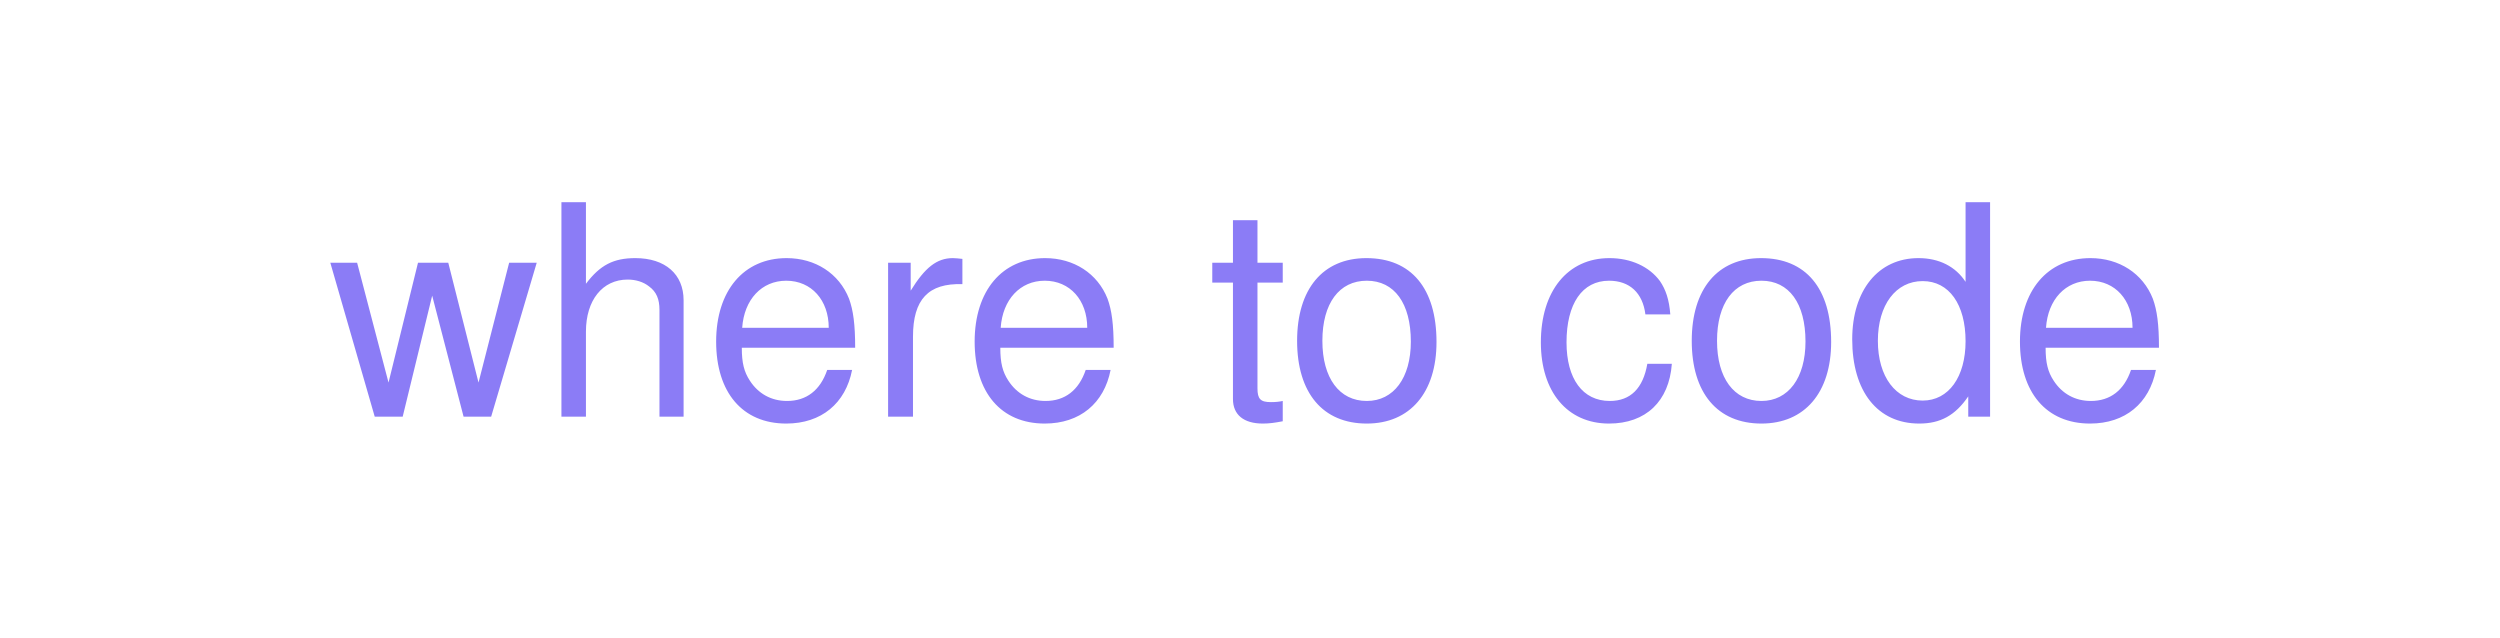
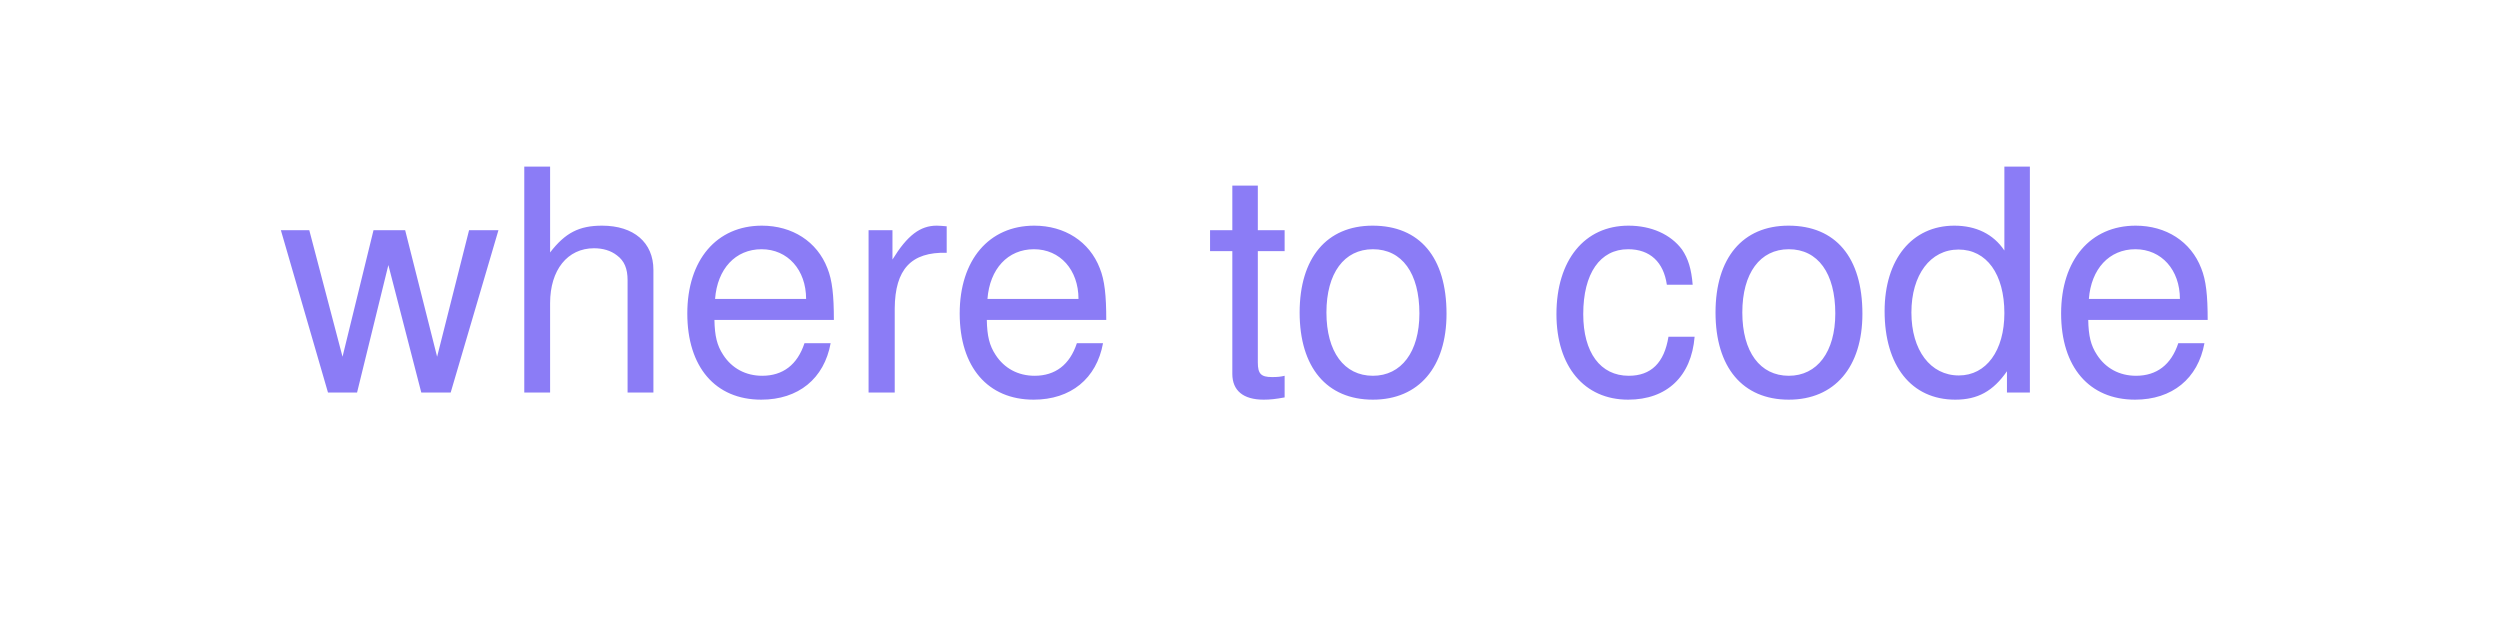
- <svg xmlns="http://www.w3.org/2000/svg" width="102" height="26" viewBox="0 0 102 26" role="img" aria-label="where to code">
+ <svg xmlns="http://www.w3.org/2000/svg" width="121" height="30" viewBox="0 0 121 30" role="img" aria-label="where to code">
  <style>
- .t{font-family:-apple-system,BlinkMacSystemFont,'Segoe UI','Helvetica Neue',Helvetica,Arial,sans-serif;font-weight:500}
+ 
@media (prefers-reduced-motion: reduce){*{animation:none!important}}
</style>
-   <text class="t" x="51.0" y="17" text-anchor="middle" fill="#8B7CF6" font-size="12">where to code</text>
+   <text x="60.5" y="19" text-anchor="middle" fill="#8B7CF6" font-size="15" font-family="-apple-system,BlinkMacSystemFont,'Segoe UI','Helvetica Neue',Helvetica,Arial,sans-serif" font-weight="500">where to code</text>
</svg>
